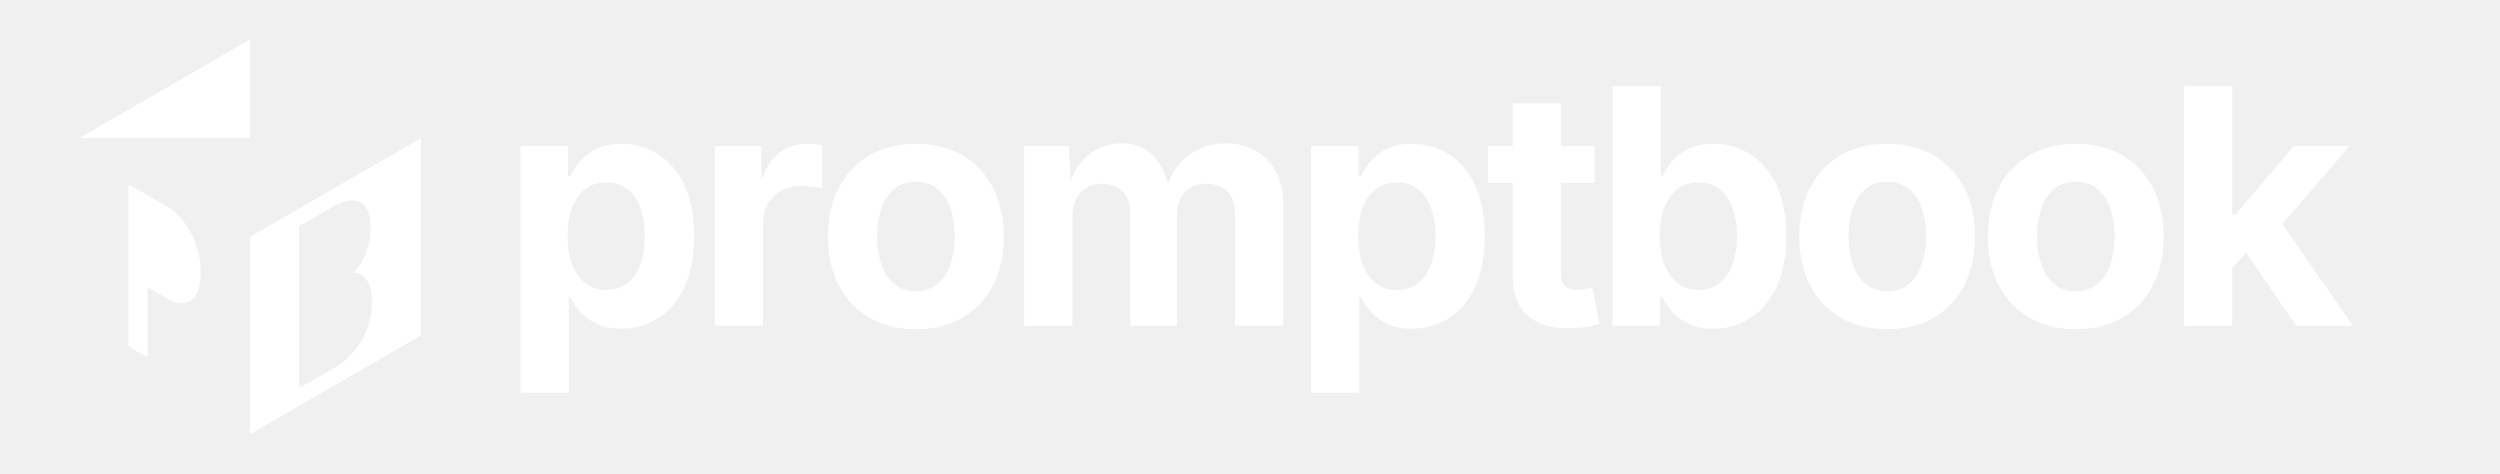
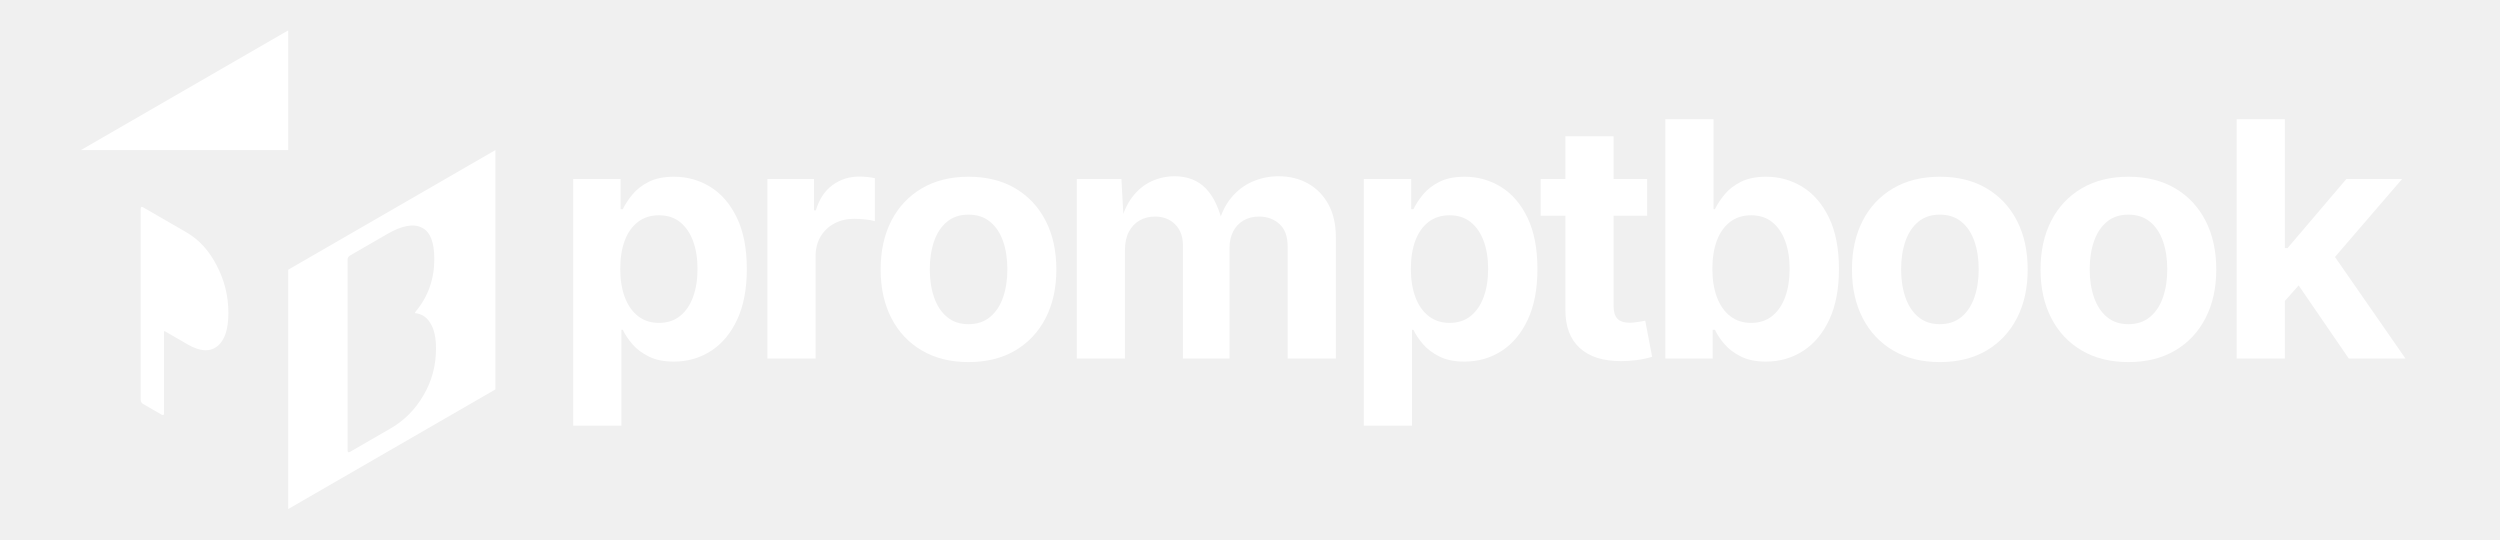
- <svg xmlns="http://www.w3.org/2000/svg" width="760" height="144" viewBox="0 0 760 144" role="img">
-   <g transform="translate(12 8)">
+ <svg xmlns="http://www.w3.org/2000/svg" width="760" height="164" viewBox="0 0 760 164" role="img">
+   <g transform="translate(10 4.395833) scale(1.212565)">
    <path fill="#FFFFFF" transform="matrix(0.992349 0.572933 -0.992349 0.572933 -100.273 -96.45293)" d="M 170.435,57.258 V 4.896 l 26.181,26.181 v 0 z" />
    <path fill="#FFFFFF" transform="matrix(0.992349 0.572933 0 1.145866 -157.0928 -136.5028)" d="m 197.138,68.251 c 3.15,0 5.687,1.146 7.61,3.437 1.964,2.25 2.946,5.217 2.946,8.899 0,3.601 -0.941,6.505 -2.823,8.715 -1.882,2.209 -4.357,3.314 -7.426,3.314 h -5.769 c -0.164,0 -0.245,0.082 -0.245,0.245 V 110.659 c 0,0.409 -0.205,0.614 -0.614,0.614 h -4.664 c -0.409,0 -0.614,-0.205 -0.614,-0.614 V 68.864 c 0,-0.409 0.205,-0.614 0.614,-0.614 z" />
    <path fill="#FFFFFF" transform="matrix(0.9923484 -0.5729326 0 1.145865 -167.4698 124.8194)" d="m 233.255,63.55 v 52.362 h 52.362 V 63.55 Z m 15.625,4.7 h 9.39 c 3.723,0 6.629,0.982 8.715,2.946 2.128,1.923 3.191,4.746 3.191,8.469 0,4.419 -1.575,7.467 -4.726,9.145 -0.205,0.123 -0.225,0.225 -0.061,0.306 1.637,0.982 2.905,2.353 3.805,4.112 0.941,1.759 1.411,3.846 1.411,6.26 h 5.2e-4 c 0,3.723 -1.064,6.608 -3.192,8.654 -2.087,2.046 -4.848,3.069 -8.285,3.069 h -10.249 c -0.409,0 -0.613,-0.205 -0.613,-0.614 V 68.864 c 0,-0.409 0.204,-0.614 0.613,-0.614 z" />
  </g>
-   <path fill="#FFFFFF" transform="translate(152 99) scale(0.04882812 -0.04882812)" d="M128 -418V1118H423V930H437Q458 974 496.5 1021.0Q535 1068 598.0 1100.0Q661 1132 756 1132Q880 1132 983.0 1068.0Q1086 1004 1147.5 876.0Q1209 748 1209 557Q1209 371 1149.0 242.5Q1089 114 986.0 47.5Q883 -19 754 -19Q663 -19 600.0 12.0Q537 43 497.5 88.5Q458 134 437 179H428V-418ZM662 222Q740 222 793.5 265.0Q847 308 874.5 384.0Q902 460 902 558Q902 656 874.5 731.0Q847 806 794.0 849.0Q741 892 662 892Q585 892 531.0 850.5Q477 809 449.0 734.5Q421 660 421 558Q421 457 449.5 381.5Q478 306 532.0 264.0Q586 222 662 222Z" />
-   <path fill="#FFFFFF" transform="translate(211.0371 99) scale(0.04882812 -0.04882812)" d="M128 0V1118H418V923H430Q461 1027 533.5 1080.0Q606 1133 700 1133Q723 1133 749.5 1130.5Q776 1128 797 1123V855Q777 862 739.0 866.0Q701 870 667 870Q599 870 544.0 840.5Q489 811 458.5 758.5Q428 706 428 636V0Z" />
-   <path fill="#FFFFFF" transform="translate(247.7598 99) scale(0.04882812 -0.04882812)" d="M628 -22Q460 -22 337.0 50.5Q214 123 147.5 252.5Q81 382 81 554Q81 728 147.5 857.5Q214 987 337.0 1059.5Q460 1132 628 1132Q797 1132 919.5 1059.5Q1042 987 1108.5 857.5Q1175 728 1175 554Q1175 382 1108.5 252.5Q1042 123 919.5 50.5Q797 -22 628 -22ZM628 214Q708 214 762.0 258.5Q816 303 843.0 380.5Q870 458 870 555Q870 654 843.0 731.0Q816 808 762.0 852.0Q708 896 628 896Q548 896 494.5 852.0Q441 808 414.0 731.0Q387 654 387 555Q387 458 414.0 380.5Q441 303 494.5 258.5Q548 214 628 214Z" />
-   <path fill="#FFFFFF" transform="translate(305.0879 99) scale(0.04882812 -0.04882812)" d="M128 0V1118H406L421 840H399Q425 943 475.5 1008.0Q526 1073 594.0 1104.0Q662 1135 737 1135Q858 1135 932.0 1058.5Q1006 982 1041 822H1006Q1031 929 1087.5 998.5Q1144 1068 1221.5 1101.5Q1299 1135 1384 1135Q1487 1135 1567.5 1090.0Q1648 1045 1694.5 960.5Q1741 876 1741 754V0H1441V697Q1441 792 1389.5 838.0Q1338 884 1263 884Q1207 884 1165.5 859.5Q1124 835 1101.5 791.0Q1079 747 1079 688V0H789V705Q789 787 740.5 835.5Q692 884 615 884Q562 884 519.5 860.0Q477 836 452.5 789.5Q428 743 428 676V0Z" />
-   <path fill="#FFFFFF" transform="translate(392.3477 99) scale(0.04882812 -0.04882812)" d="M128 -418V1118H423V930H437Q458 974 496.5 1021.0Q535 1068 598.0 1100.0Q661 1132 756 1132Q880 1132 983.0 1068.0Q1086 1004 1147.5 876.0Q1209 748 1209 557Q1209 371 1149.0 242.5Q1089 114 986.0 47.5Q883 -19 754 -19Q663 -19 600.0 12.0Q537 43 497.5 88.5Q458 134 437 179H428V-418ZM662 222Q740 222 793.5 265.0Q847 308 874.5 384.0Q902 460 902 558Q902 656 874.5 731.0Q847 806 794.0 849.0Q741 892 662 892Q585 892 531.0 850.5Q477 809 449.0 734.5Q421 660 421 558Q421 457 449.5 381.5Q478 306 532.0 264.0Q586 222 662 222Z" />
-   <path fill="#FFFFFF" transform="translate(451.3848 99) scale(0.04882812 -0.04882812)" d="M683 1118V889H20V1118ZM174 1384H474V327Q474 274 497.5 248.5Q521 223 576 223Q593 223 624.0 227.5Q655 232 671 236L714 11Q664 -4 614.5 -10.0Q565 -16 520 -16Q352 -16 263.0 66.0Q174 148 174 301Z" />
-   <path fill="#FFFFFF" transform="translate(484.0059 99) scale(0.04882812 -0.04882812)" d="M754 -19Q663 -19 600.0 12.0Q537 43 497.5 88.5Q458 134 437 179H423V0H128V1490H428V930H437Q458 974 496.5 1021.0Q535 1068 598.0 1100.0Q661 1132 756 1132Q880 1132 983.0 1068.0Q1086 1004 1147.5 876.0Q1209 748 1209 557Q1209 371 1149.0 242.5Q1089 114 986.0 47.5Q883 -19 754 -19ZM662 222Q740 222 793.5 265.0Q847 308 874.5 384.0Q902 460 902 558Q902 656 874.5 731.0Q847 806 794.0 849.0Q741 892 662 892Q585 892 531.0 850.5Q477 809 449.0 734.5Q421 660 421 558Q421 457 449.5 381.5Q478 306 532.0 264.0Q586 222 662 222Z" />
-   <path fill="#FFFFFF" transform="translate(543.043 99) scale(0.04882812 -0.04882812)" d="M628 -22Q460 -22 337.0 50.5Q214 123 147.5 252.5Q81 382 81 554Q81 728 147.5 857.5Q214 987 337.0 1059.5Q460 1132 628 1132Q797 1132 919.5 1059.5Q1042 987 1108.5 857.5Q1175 728 1175 554Q1175 382 1108.5 252.5Q1042 123 919.5 50.5Q797 -22 628 -22ZM628 214Q708 214 762.0 258.5Q816 303 843.0 380.5Q870 458 870 555Q870 654 843.0 731.0Q816 808 762.0 852.0Q708 896 628 896Q548 896 494.5 852.0Q441 808 414.0 731.0Q387 654 387 555Q387 458 414.0 380.5Q441 303 494.5 258.5Q548 214 628 214Z" />
-   <path fill="#FFFFFF" transform="translate(600.3711 99) scale(0.04882812 -0.04882812)" d="M628 -22Q460 -22 337.0 50.5Q214 123 147.5 252.5Q81 382 81 554Q81 728 147.5 857.5Q214 987 337.0 1059.5Q460 1132 628 1132Q797 1132 919.5 1059.5Q1042 987 1108.5 857.5Q1175 728 1175 554Q1175 382 1108.5 252.5Q1042 123 919.5 50.5Q797 -22 628 -22ZM628 214Q708 214 762.0 258.5Q816 303 843.0 380.5Q870 458 870 555Q870 654 843.0 731.0Q816 808 762.0 852.0Q708 896 628 896Q548 896 494.5 852.0Q441 808 414.0 731.0Q387 654 387 555Q387 458 414.0 380.5Q441 303 494.5 258.5Q548 214 628 214Z" />
-   <path fill="#FFFFFF" transform="translate(657.6992 99) scale(0.04882812 -0.04882812)" d="M400 327V688H445L811 1118H1158L675 557H604ZM128 0V1490H428V0ZM826 0 490 490 691 703 1179 0Z" />
+   <path fill="#FFFFFF" transform="translate(168 109) scale(0.04882812 -0.04882812)" d="M128 -418V1118H423V930H437Q458 974 496.5 1021.0Q535 1068 598.0 1100.0Q661 1132 756 1132Q880 1132 983.0 1068.0Q1086 1004 1147.5 876.0Q1209 748 1209 557Q1209 371 1149.0 242.5Q1089 114 986.0 47.5Q883 -19 754 -19Q663 -19 600.0 12.0Q537 43 497.5 88.5Q458 134 437 179H428V-418ZM662 222Q740 222 793.5 265.0Q847 308 874.5 384.0Q902 460 902 558Q902 656 874.5 731.0Q847 806 794.0 849.0Q741 892 662 892Q585 892 531.0 850.5Q477 809 449.0 734.5Q421 660 421 558Q421 457 449.5 381.5Q478 306 532.0 264.0Q586 222 662 222Z" />
+   <path fill="#FFFFFF" transform="translate(227.0371 109) scale(0.04882812 -0.04882812)" d="M128 0V1118H418V923H430Q461 1027 533.5 1080.0Q606 1133 700 1133Q723 1133 749.5 1130.5Q776 1128 797 1123V855Q777 862 739.0 866.0Q701 870 667 870Q599 870 544.0 840.5Q489 811 458.5 758.5Q428 706 428 636V0Z" />
+   <path fill="#FFFFFF" transform="translate(263.7598 109) scale(0.04882812 -0.04882812)" d="M628 -22Q460 -22 337.0 50.5Q214 123 147.5 252.5Q81 382 81 554Q81 728 147.5 857.5Q214 987 337.0 1059.5Q460 1132 628 1132Q797 1132 919.5 1059.5Q1042 987 1108.5 857.5Q1175 728 1175 554Q1175 382 1108.5 252.5Q1042 123 919.5 50.5Q797 -22 628 -22ZM628 214Q708 214 762.0 258.5Q816 303 843.0 380.5Q870 458 870 555Q870 654 843.0 731.0Q816 808 762.0 852.0Q708 896 628 896Q548 896 494.5 852.0Q441 808 414.0 731.0Q387 654 387 555Q387 458 414.0 380.5Q441 303 494.5 258.5Q548 214 628 214Z" />
+   <path fill="#FFFFFF" transform="translate(321.0879 109) scale(0.04882812 -0.04882812)" d="M128 0V1118H406L421 840H399Q425 943 475.5 1008.0Q526 1073 594.0 1104.0Q662 1135 737 1135Q858 1135 932.0 1058.5Q1006 982 1041 822H1006Q1031 929 1087.5 998.5Q1144 1068 1221.5 1101.5Q1299 1135 1384 1135Q1487 1135 1567.5 1090.0Q1648 1045 1694.5 960.5Q1741 876 1741 754V0H1441V697Q1441 792 1389.5 838.0Q1338 884 1263 884Q1207 884 1165.5 859.5Q1124 835 1101.5 791.0Q1079 747 1079 688V0H789V705Q789 787 740.5 835.5Q692 884 615 884Q562 884 519.5 860.0Q477 836 452.5 789.5Q428 743 428 676V0Z" />
+   <path fill="#FFFFFF" transform="translate(408.3477 109) scale(0.04882812 -0.04882812)" d="M128 -418V1118H423V930H437Q458 974 496.5 1021.0Q535 1068 598.0 1100.0Q661 1132 756 1132Q880 1132 983.0 1068.0Q1086 1004 1147.5 876.0Q1209 748 1209 557Q1209 371 1149.0 242.5Q1089 114 986.0 47.5Q883 -19 754 -19Q663 -19 600.0 12.0Q537 43 497.5 88.5Q458 134 437 179H428V-418ZM662 222Q740 222 793.5 265.0Q847 308 874.5 384.0Q902 460 902 558Q902 656 874.5 731.0Q847 806 794.0 849.0Q741 892 662 892Q585 892 531.0 850.5Q477 809 449.0 734.5Q421 660 421 558Q421 457 449.5 381.5Q478 306 532.0 264.0Q586 222 662 222Z" />
+   <path fill="#FFFFFF" transform="translate(467.3848 109) scale(0.04882812 -0.04882812)" d="M683 1118V889H20V1118ZM174 1384H474V327Q474 274 497.5 248.5Q521 223 576 223Q593 223 624.0 227.5Q655 232 671 236L714 11Q664 -4 614.5 -10.0Q565 -16 520 -16Q352 -16 263.0 66.0Q174 148 174 301Z" />
+   <path fill="#FFFFFF" transform="translate(500.0059 109) scale(0.04882812 -0.04882812)" d="M754 -19Q663 -19 600.0 12.0Q537 43 497.5 88.5Q458 134 437 179H423V0H128V1490H428V930H437Q458 974 496.5 1021.0Q535 1068 598.0 1100.0Q661 1132 756 1132Q880 1132 983.0 1068.0Q1086 1004 1147.5 876.0Q1209 748 1209 557Q1209 371 1149.0 242.5Q1089 114 986.0 47.5Q883 -19 754 -19ZM662 222Q740 222 793.5 265.0Q847 308 874.5 384.0Q902 460 902 558Q902 656 874.5 731.0Q847 806 794.0 849.0Q741 892 662 892Q585 892 531.0 850.5Q477 809 449.0 734.5Q421 660 421 558Q421 457 449.5 381.5Q478 306 532.0 264.0Q586 222 662 222Z" />
+   <path fill="#FFFFFF" transform="translate(559.043 109) scale(0.04882812 -0.04882812)" d="M628 -22Q460 -22 337.0 50.5Q214 123 147.5 252.5Q81 382 81 554Q81 728 147.5 857.5Q214 987 337.0 1059.5Q460 1132 628 1132Q797 1132 919.5 1059.5Q1042 987 1108.5 857.5Q1175 728 1175 554Q1175 382 1108.5 252.5Q1042 123 919.5 50.5Q797 -22 628 -22ZM628 214Q708 214 762.0 258.5Q816 303 843.0 380.5Q870 458 870 555Q870 654 843.0 731.0Q816 808 762.0 852.0Q708 896 628 896Q548 896 494.5 852.0Q441 808 414.0 731.0Q387 654 387 555Q387 458 414.0 380.5Q441 303 494.5 258.5Q548 214 628 214Z" />
+   <path fill="#FFFFFF" transform="translate(616.3711 109) scale(0.04882812 -0.04882812)" d="M628 -22Q460 -22 337.0 50.5Q214 123 147.5 252.5Q81 382 81 554Q81 728 147.5 857.5Q214 987 337.0 1059.5Q460 1132 628 1132Q797 1132 919.5 1059.5Q1042 987 1108.5 857.5Q1175 728 1175 554Q1175 382 1108.5 252.5Q1042 123 919.5 50.5Q797 -22 628 -22ZM628 214Q708 214 762.0 258.5Q816 303 843.0 380.5Q870 458 870 555Q870 654 843.0 731.0Q816 808 762.0 852.0Q708 896 628 896Q548 896 494.5 852.0Q441 808 414.0 731.0Q387 654 387 555Q387 458 414.0 380.5Q441 303 494.5 258.5Q548 214 628 214Z" />
+   <path fill="#FFFFFF" transform="translate(673.6992 109) scale(0.04882812 -0.04882812)" d="M400 327V688H445L811 1118H1158L675 557H604ZM128 0V1490H428V0ZM826 0 490 490 691 703 1179 0Z" />
</svg>
